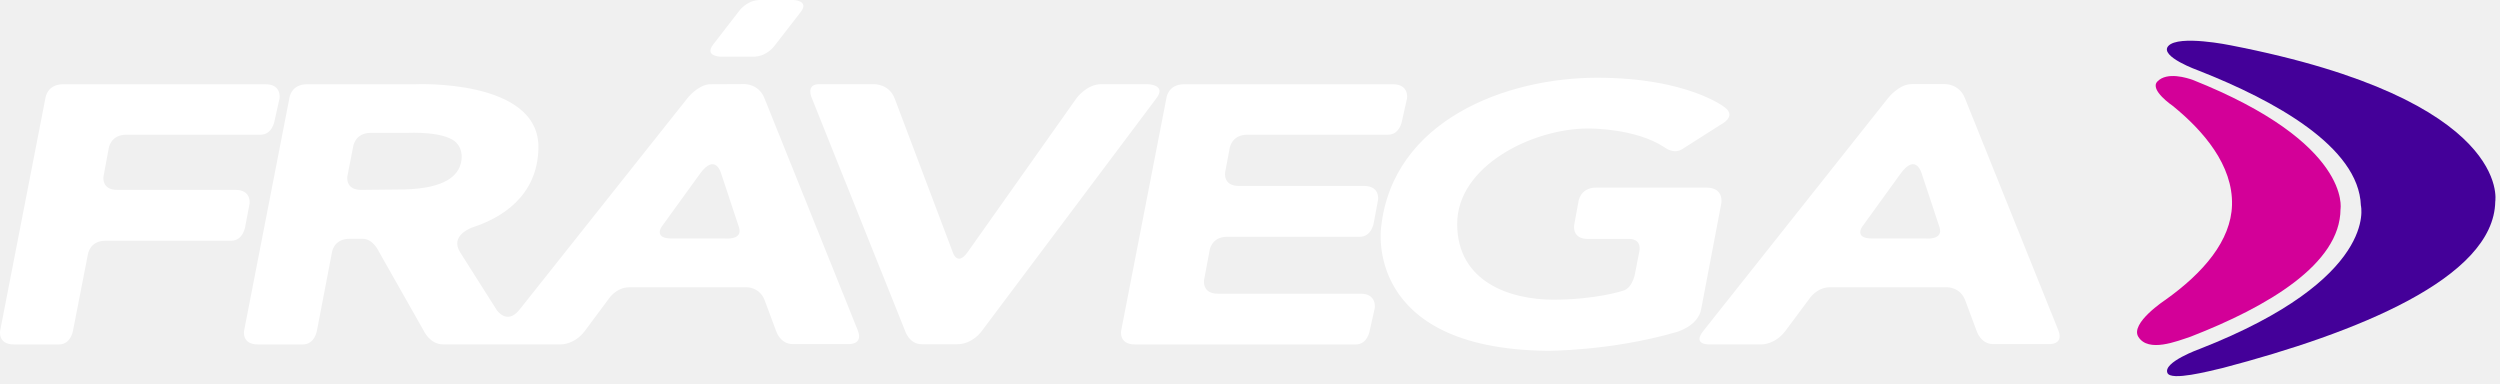
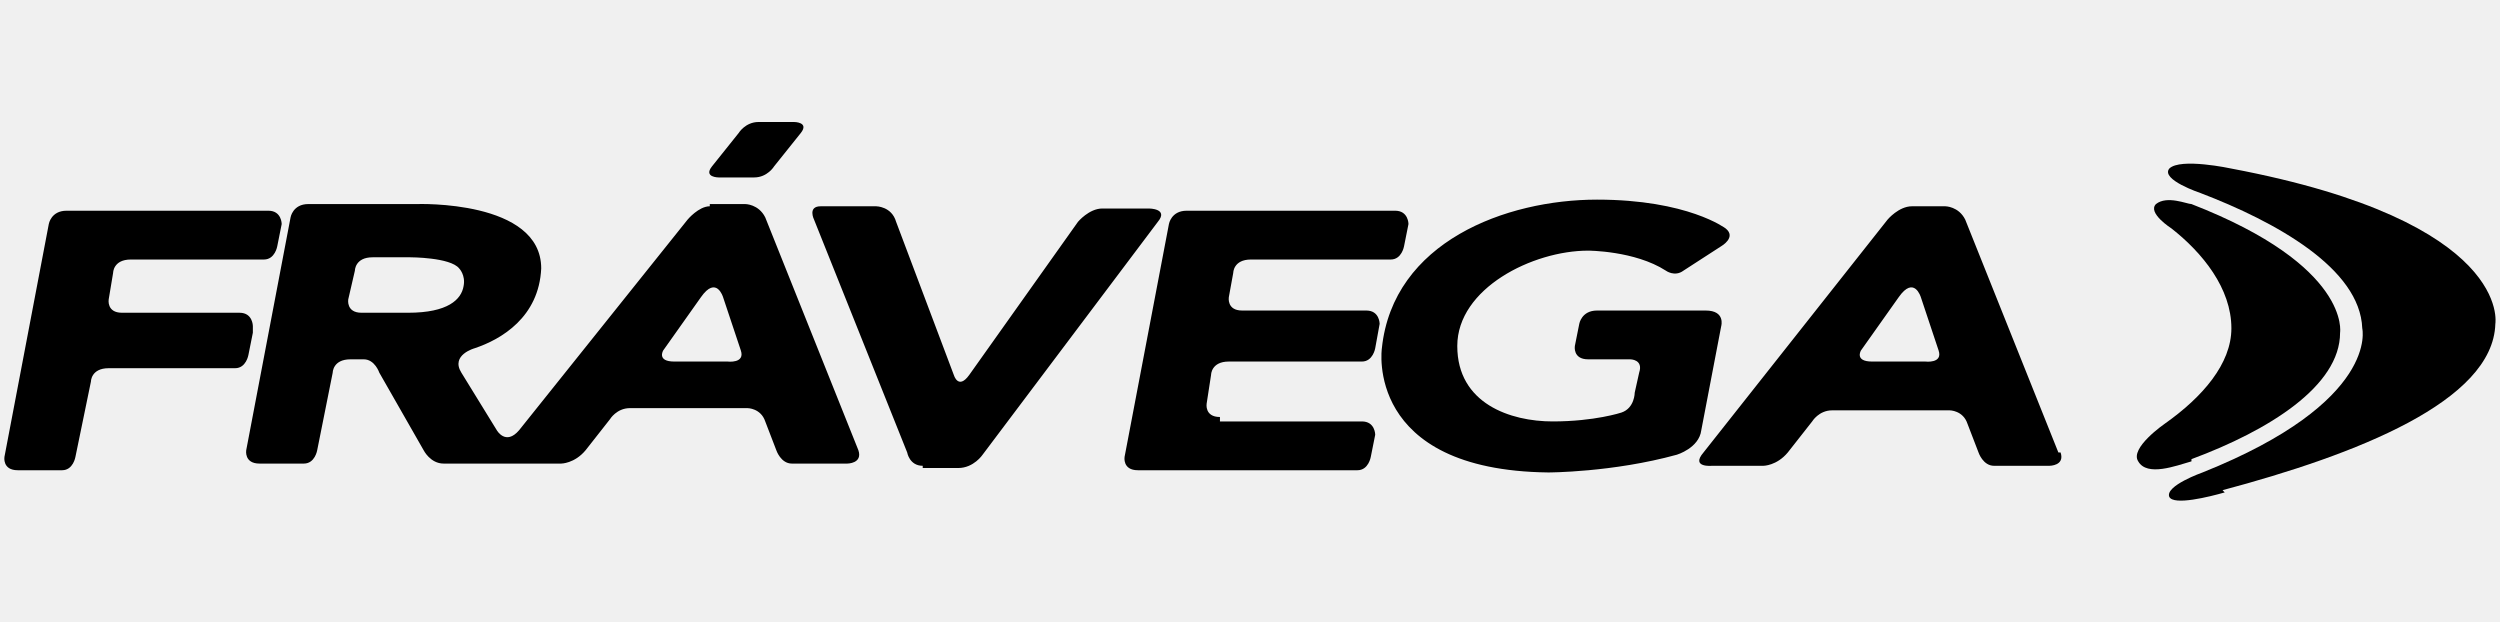
- <svg xmlns="http://www.w3.org/2000/svg" viewBox="0 0 163 25">
-   <g id="Symbols" stroke="none" strokeWidth="1" fill="none" fillRule="evenodd">
-     <g transform="translate(-36, -18)">
-       <g transform="translate(36, 18)">
-         <g>
-           <path d="M16.271,13.286 C16.271,13.286 16.411,12.379 15.353,12.379 L7.644,12.379 C6.582,12.379 6.751,11.49 6.751,11.49 L7.082,9.705 C7.082,9.705 7.176,8.783 8.242,8.783 L16.989,8.783 C17.754,8.783 17.897,7.893 17.897,7.893 L18.228,6.409 C18.228,6.409 18.371,5.493 17.312,5.493 L4.121,5.493 C3.057,5.493 2.961,6.397 2.961,6.397 L0.009,21.567 C0.009,21.567 -0.156,22.457 0.907,22.457 L3.849,22.457 C4.616,22.457 4.758,21.567 4.758,21.567 L5.725,16.614 C5.725,16.614 5.823,15.695 6.882,15.695 L15.077,15.695 C15.843,15.695 15.983,14.802 15.983,14.802 L16.271,13.286 Z M79.409,19.15 C78.345,19.15 78.507,18.245 78.507,18.245 L78.861,16.358 C78.861,16.358 78.954,15.438 80.016,15.438 L88.66,15.438 C89.428,15.438 89.566,14.546 89.566,14.546 L89.85,13.026 C89.85,13.026 89.991,12.123 88.934,12.123 L80.778,12.123 C79.714,12.123 79.88,11.231 79.88,11.231 L80.167,9.705 C80.167,9.705 80.263,8.783 81.328,8.783 L90.499,8.783 C91.266,8.783 91.408,7.893 91.408,7.893 L91.739,6.409 C91.739,6.409 91.88,5.493 90.825,5.493 L77.205,5.493 C76.144,5.493 76.05,6.397 76.05,6.397 L73.098,21.567 C73.098,21.567 72.932,22.457 73.995,22.457 L88.398,22.457 C89.164,22.457 89.304,21.567 89.304,21.567 L89.636,20.08 C89.636,20.08 89.776,19.15 88.721,19.15 L79.409,19.15 Z M104.068,12.232 C103.009,12.232 102.913,13.161 102.913,13.161 L102.635,14.674 C102.635,14.674 102.47,15.58 103.534,15.58 L106.258,15.58 C106.258,15.58 107.059,15.55 106.879,16.423 L106.632,17.682 C106.632,17.682 106.509,18.765 105.817,18.957 C105.817,18.957 104.055,19.539 101.268,19.539 C98.481,19.539 95.008,18.396 95.008,14.599 C95.008,10.802 99.942,8.379 103.534,8.379 C103.534,8.379 106.603,8.33 108.54,9.613 C108.54,9.613 109.106,10.078 109.671,9.73 L112.199,8.121 C112.199,8.121 113.263,7.606 112.457,7.002 C112.457,7.002 110.051,5.068 104.123,5.068 C98.196,5.068 90.806,7.841 90.05,14.81 C90.05,14.81 88.846,22.733 100.867,22.873 C100.867,22.873 104.997,22.896 109.273,21.66 C109.273,21.66 110.733,21.285 110.923,20.122 L112.223,13.294 C112.223,13.294 112.457,12.232 111.255,12.232 L104.068,12.232 Z M60.095,22.444 C59.279,22.444 59.014,21.577 59.014,21.577 L52.931,6.398 C52.931,6.398 52.508,5.489 53.407,5.489 L56.994,5.489 C56.994,5.489 57.985,5.464 58.341,6.443 L62.119,16.442 C62.119,16.442 62.403,17.398 63.087,16.442 L70.193,6.397 C70.193,6.397 70.852,5.489 71.8,5.489 L74.824,5.489 C74.824,5.489 76.096,5.513 75.388,6.419 L64.004,21.592 C64.004,21.592 63.418,22.444 62.403,22.444 L60.095,22.444 Z M134.206,21.543 L128.11,6.394 C127.741,5.464 126.819,5.483 126.819,5.483 L124.642,5.483 C123.81,5.483 123.103,6.394 123.103,6.394 L111.064,21.567 C110.262,22.566 111.582,22.454 111.582,22.454 L114.866,22.454 C114.866,22.454 115.735,22.471 116.407,21.577 L117.969,19.48 C117.969,19.48 118.445,18.73 119.313,18.73 L126.963,18.73 C126.963,18.73 127.829,18.712 128.148,19.622 L128.875,21.577 C128.875,21.577 129.138,22.434 129.954,22.434 L133.513,22.434 C133.513,22.434 134.594,22.539 134.206,21.543 Z M125.562,15.55 L122.056,15.55 C120.886,15.55 121.403,14.798 121.403,14.798 L123.88,11.372 C124.942,9.87 125.314,11.372 125.314,11.372 L126.451,14.798 C126.748,15.672 125.562,15.55 125.562,15.55 Z M46.22,5.493 C45.453,5.589 44.828,6.394 44.828,6.394 L33.866,20.197 C33.035,21.228 32.377,20.197 32.377,20.197 L30.005,16.457 C29.278,15.323 30.829,14.817 30.829,14.817 C32.613,14.237 35.053,12.845 35.106,9.642 C35.174,5.116 27.063,5.493 27.063,5.493 L20.024,5.493 C18.959,5.493 18.867,6.397 18.867,6.397 L15.914,21.567 C15.914,21.567 15.747,22.457 16.812,22.457 L19.748,22.457 C20.52,22.457 20.662,21.567 20.662,21.567 L21.64,16.475 C21.64,16.475 21.734,15.568 22.797,15.568 L23.647,15.568 C24.337,15.568 24.71,16.416 24.71,16.416 L27.615,21.543 C27.615,21.543 28.016,22.454 28.889,22.454 L36.592,22.454 C36.592,22.454 37.459,22.471 38.132,21.577 L39.691,19.48 C39.691,19.48 40.17,18.73 41.039,18.73 L48.69,18.73 C48.69,18.73 49.556,18.712 49.873,19.622 L50.6,21.577 C50.6,21.577 50.864,22.434 51.679,22.434 L55.24,22.434 C55.24,22.434 56.321,22.539 55.929,21.543 L49.838,6.394 C49.466,5.464 48.547,5.483 48.547,5.483 L48.397,5.483 L46.22,5.493 Z M47.29,15.55 L43.784,15.55 C42.614,15.55 43.128,14.798 43.128,14.798 L45.607,11.372 C46.67,9.87 47.038,11.372 47.038,11.372 L48.175,14.798 C48.474,15.672 47.29,15.55 47.29,15.55 Z M26.374,12.351 L23.546,12.38 C22.486,12.38 22.649,11.49 22.649,11.49 L23.022,9.584 C23.022,9.584 23.116,8.663 24.177,8.663 L26.587,8.663 C26.587,8.663 29.206,8.524 29.829,9.397 C29.829,9.397 30.235,9.817 30.058,10.603 C29.876,11.418 29.082,12.279 26.374,12.351 Z M51.715,0 L49.45,0 L49.45,0.007 C48.648,0.058 48.183,0.725 48.183,0.725 L46.5,2.902 C45.899,3.675 46.984,3.696 46.984,3.696 L49.25,3.696 L49.25,3.688 C50.052,3.636 50.515,2.966 50.515,2.966 L52.198,0.794 C52.801,0.022 51.715,0 51.715,0 Z" fill="#FFF" />
-           <path d="M144.936,23.989 C153.557,21.726 162.608,18.157 162.691,13.138 C162.691,13.138 163.864,6.532 145.438,2.954 C145.438,2.954 142.053,2.253 141.377,2.996 C140.75,3.681 143.356,4.605 143.356,4.605 C148.299,6.55 153.789,9.566 153.929,13.389 C153.929,13.389 155.135,18.163 143.432,22.746 C143.432,22.746 140.999,23.614 141.319,24.322 C141.558,24.846 143.987,24.211 144.936,23.989" fill="#440099" />
-           <path d="M142.839,21.947 C147.838,20.003 152.586,17.22 152.601,13.639 C152.601,13.639 153.365,9.346 142.954,5.204 C142.631,5.094 141.292,4.648 140.659,5.316 C140.134,5.871 141.665,6.904 141.665,6.904 C143.669,8.534 145.596,10.774 145.527,13.363 C145.464,15.692 143.659,17.789 141.187,19.55 C141.187,19.55 138.858,21.077 139.423,21.966 C140.074,23 141.916,22.257 142.839,21.947" fill="#D30098" />
-         </g>
-       </g>
+ <svg xmlns="http://www.w3.org/2000/svg" viewBox="3.7 0 112.71 28">
+   <g id="fravega-Symbols">
+     <g>
+       <path fill="currentColor" d="M15.1,14.7s0-.6-.6-.6h-5.3c-.7,0-.6-.6-.6-.6l.2-1.2s0-.6.8-.6h6c.5,0,.6-.6.6-.6l.2-1s0-.6-.6-.6H6.7c-.7,0-.8.6-.8.6l-2,10.5s-.1.6.6.6h2c.5,0,.6-.6.6-.6l.7-3.4s0-.6.8-.6h5.7c.5,0,.6-.6.6-.6l.2-1ZM58.7,18.8c-.7,0-.6-.6-.6-.6l.2-1.3s0-.6.8-.6h6c.5,0,.6-.6.6-.6l.2-1.1s0-.6-.6-.6h-5.6c-.7,0-.6-.6-.6-.6l.2-1.1s0-.6.8-.6h6.3c.5,0,.6-.6.6-.6l.2-1s0-.6-.6-.6h-9.4c-.7,0-.8.6-.8.6l-2,10.5s-.1.6.6.6h9.9c.5,0,.6-.6.6-.6l.2-1s0-.6-.6-.6h-6.4ZM75.7,14c-.7,0-.8.6-.8.6l-.2,1s-.1.6.6.6h1.9s.6,0,.4.6l-.2.9s0,.7-.6.9c0,0-1.2.4-3.1.4s-4.3-.8-4.3-3.4,3.4-4.3,5.9-4.3c0,0,2.1,0,3.5.9,0,0,.4.3.8,0l1.7-1.1s.7-.4.2-.8c0,0-1.7-1.3-5.8-1.3s-9.2,1.9-9.7,6.7c0,0-.8,5.5,7.5,5.6,0,0,2.9,0,5.8-.8,0,0,1-.3,1.1-1.1l.9-4.7s.2-.7-.7-.7h-5ZM45.3,21c-.6,0-.7-.6-.7-.6l-4.2-10.5s-.3-.6.3-.6h2.5s.7,0,.9.7l2.6,6.9s.2.7.7,0l4.9-6.9s.5-.6,1.1-.6h2.1s.9,0,.4.6l-7.9,10.5s-.4.6-1.1.6h-1.6ZM96.5,20.4l-4.2-10.5c-.3-.6-.9-.6-.9-.6h-1.5c-.6,0-1.1.6-1.1.6l-8.3,10.5c-.6.7.4.6.4.6h2.3s.6,0,1.1-.6l1.1-1.4s.3-.5.9-.5h5.3s.6,0,.8.6l.5,1.3s.2.6.7.6h2.5s.7,0,.5-.6ZM90.5,16.3h-2.4c-.8,0-.5-.5-.5-.5l1.7-2.4c.7-1,1,0,1,0l.8,2.4c.2.6-.6.5-.6.5ZM35.7,9.3c-.5,0-1,.6-1,.6l-7.6,9.5c-.6.7-1,0-1,0l-1.6-2.6c-.5-.8.6-1.1.6-1.1,1.2-.4,2.9-1.4,3-3.6,0-3.1-5.6-2.9-5.6-2.9h-4.9c-.7,0-.8.6-.8.6l-2,10.5s-.1.6.6.6h2c.5,0,.6-.6.6-.6l.7-3.5s0-.6.8-.6h.6c.5,0,.7.6.7.6l2,3.5s.3.6.9.6h5.3s.6,0,1.1-.6l1.1-1.4s.3-.5.9-.5h5.3s.6,0,.8.6l.5,1.3s.2.6.7.6h2.5s.7,0,.5-.6l-4.2-10.5c-.3-.6-.9-.6-.9-.6h-1.6ZM36.5,16.3h-2.4c-.8,0-.5-.5-.5-.5l1.7-2.4c.7-1,1,0,1,0l.8,2.4c.2.6-.6.5-.6.5ZM22,14.1h-2c-.7,0-.6-.6-.6-.6l.3-1.3s0-.6.8-.6h1.7s1.8,0,2.2.5c0,0,.3.3.2.8-.1.6-.7,1.2-2.5,1.2ZM39.5,5.5h-1.6c-.6,0-.9.5-.9.5l-1.2,1.5c-.4.5.3.5.3.5h1.6c.6,0,.9-.5.9-.5l1.2-1.5c.4-.5-.3-.5-.3-.5Z" />
+       <path fill="currentColor" d="M103.9,22.1c6-1.6,12.2-4,12.3-7.5,0,0,.8-4.6-11.9-7,0,0-2.3-.5-2.8,0-.4.5,1.4,1.1,1.4,1.1,3.4,1.3,7.2,3.4,7.3,6.1,0,0,.8,3.3-7.2,6.5,0,0-1.7.6-1.5,1.1.2.4,1.8,0,2.5-.2" />
+       <path fill="currentColor" d="M102.5,20.7c3.5-1.3,6.7-3.3,6.7-5.7,0,0,.5-3-6.7-5.8-.2,0-1.1-.4-1.6,0-.4.4.7,1.1.7,1.1,1.4,1.1,2.7,2.7,2.7,4.5,0,1.6-1.3,3.1-3,4.3,0,0-1.6,1.1-1.2,1.7.4.7,1.7.2,2.4,0" />
    </g>
  </g>
</svg>
